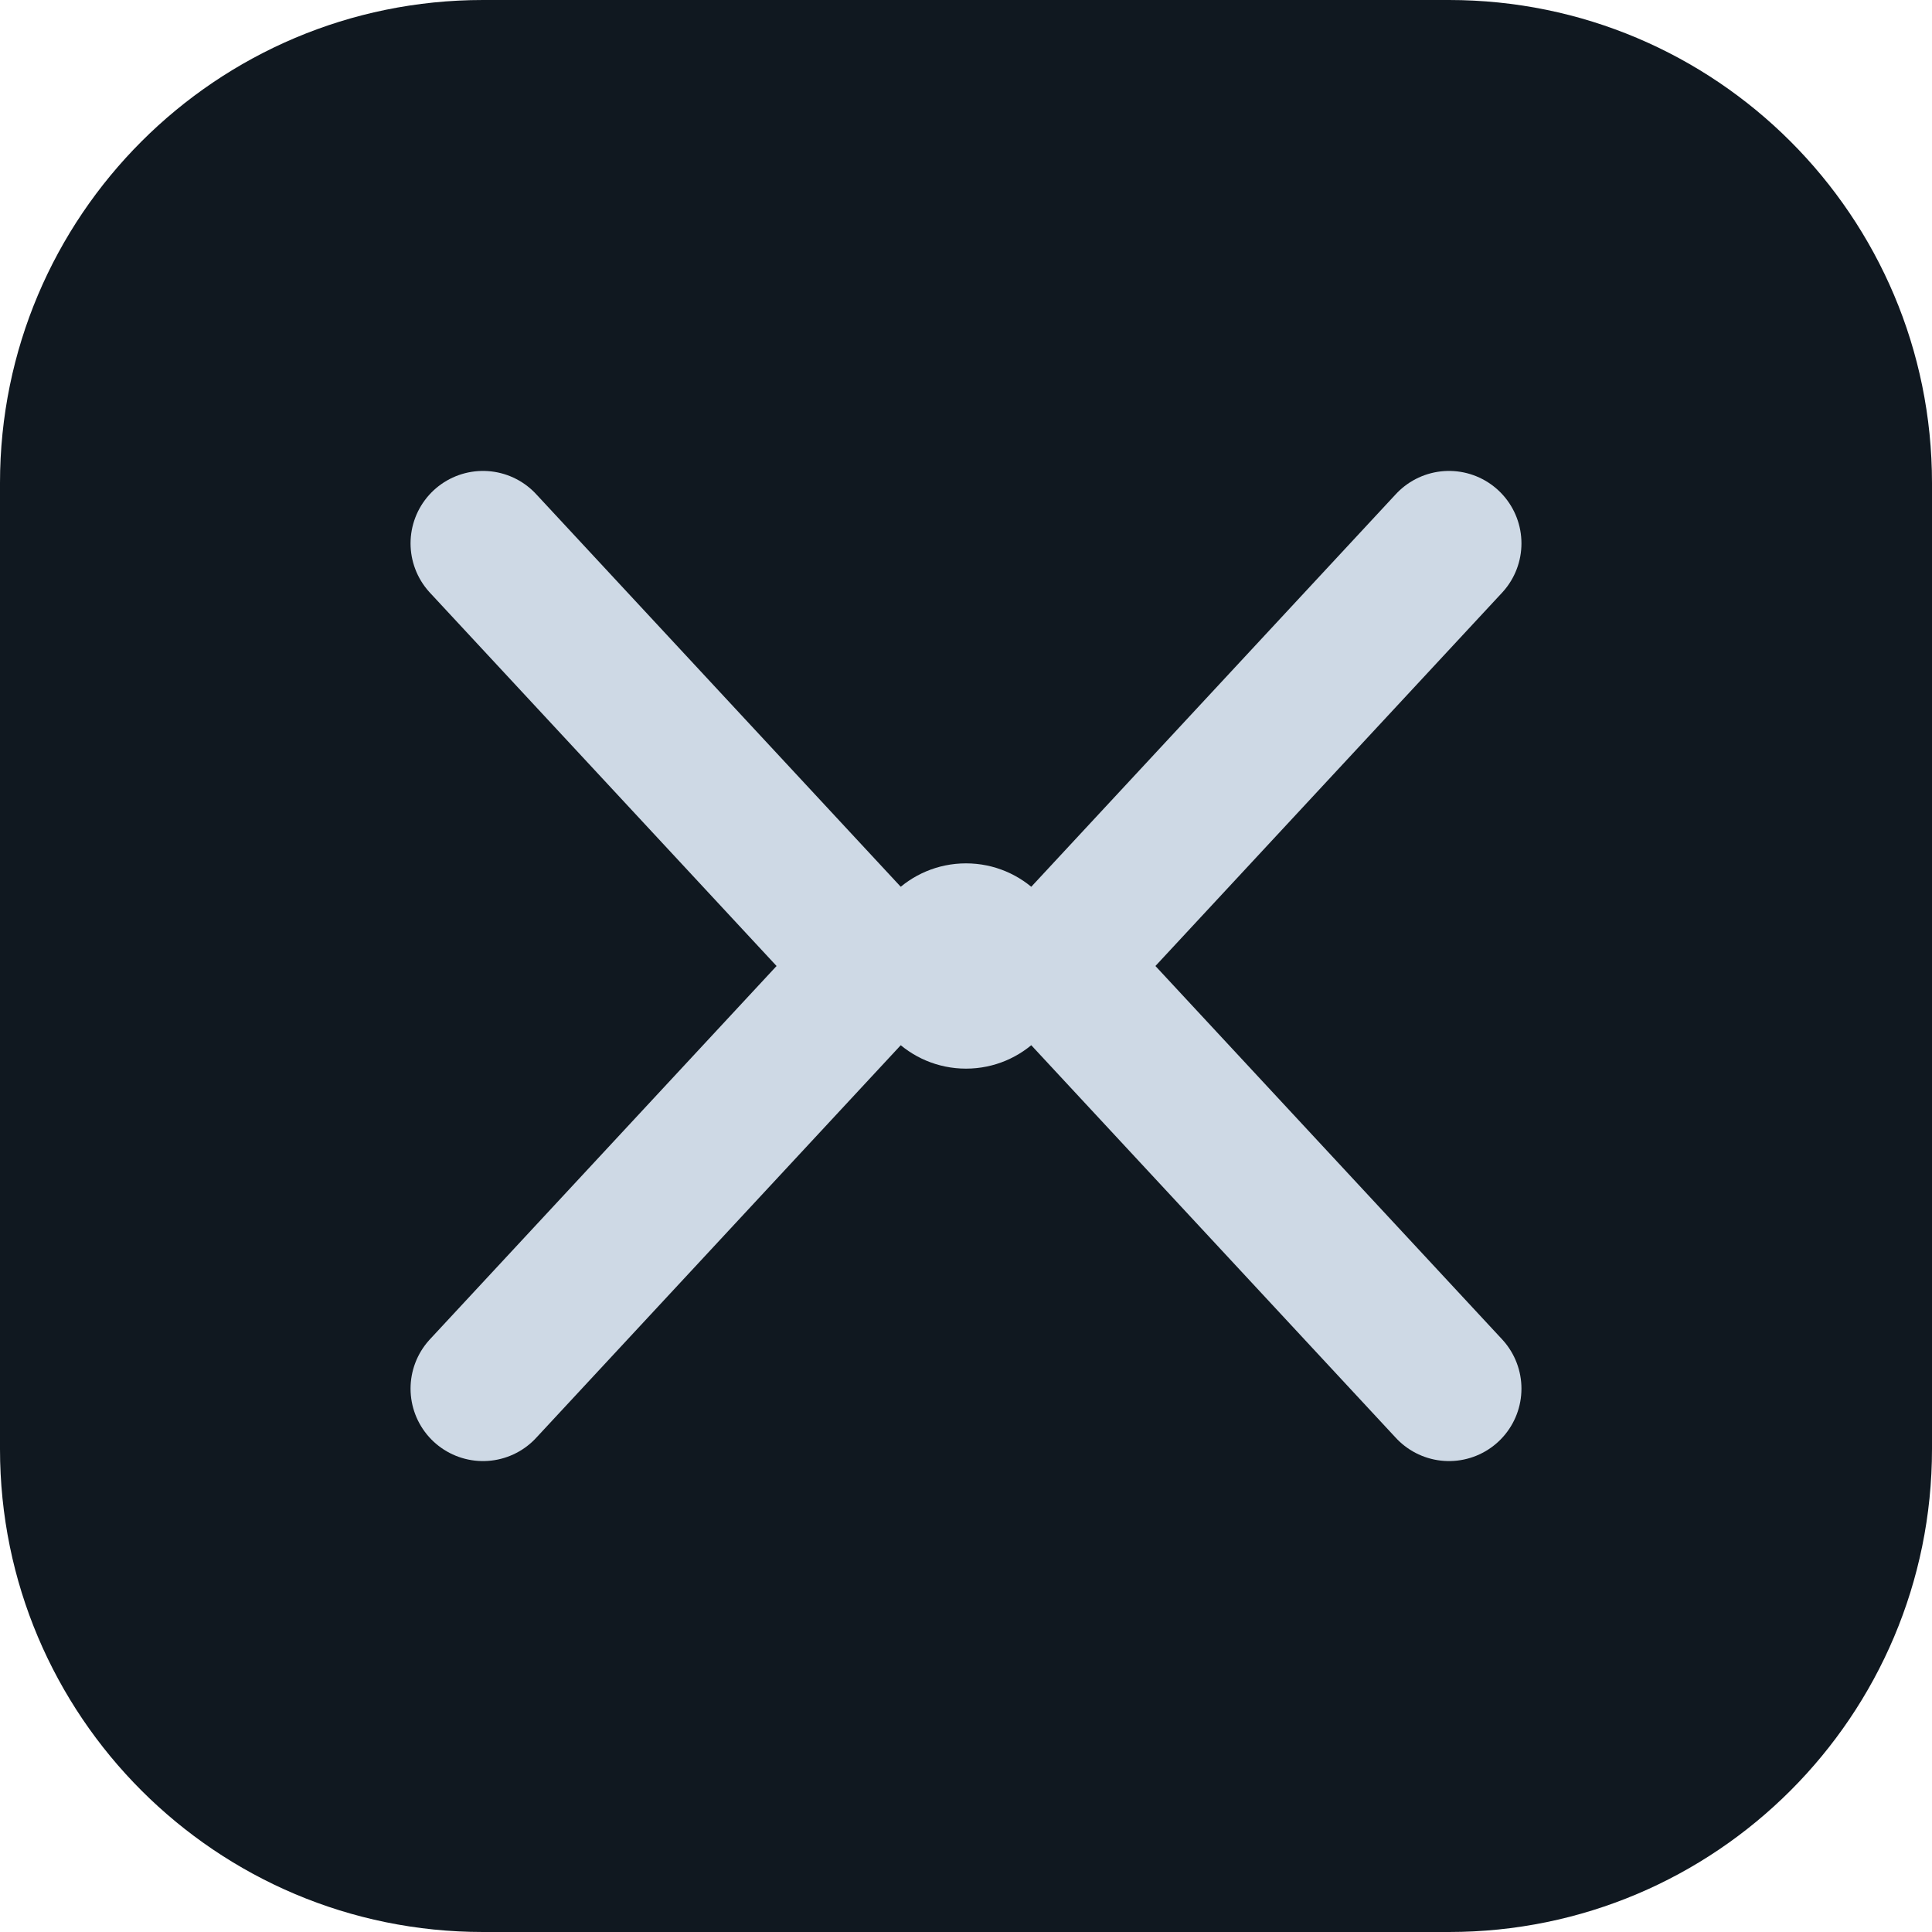
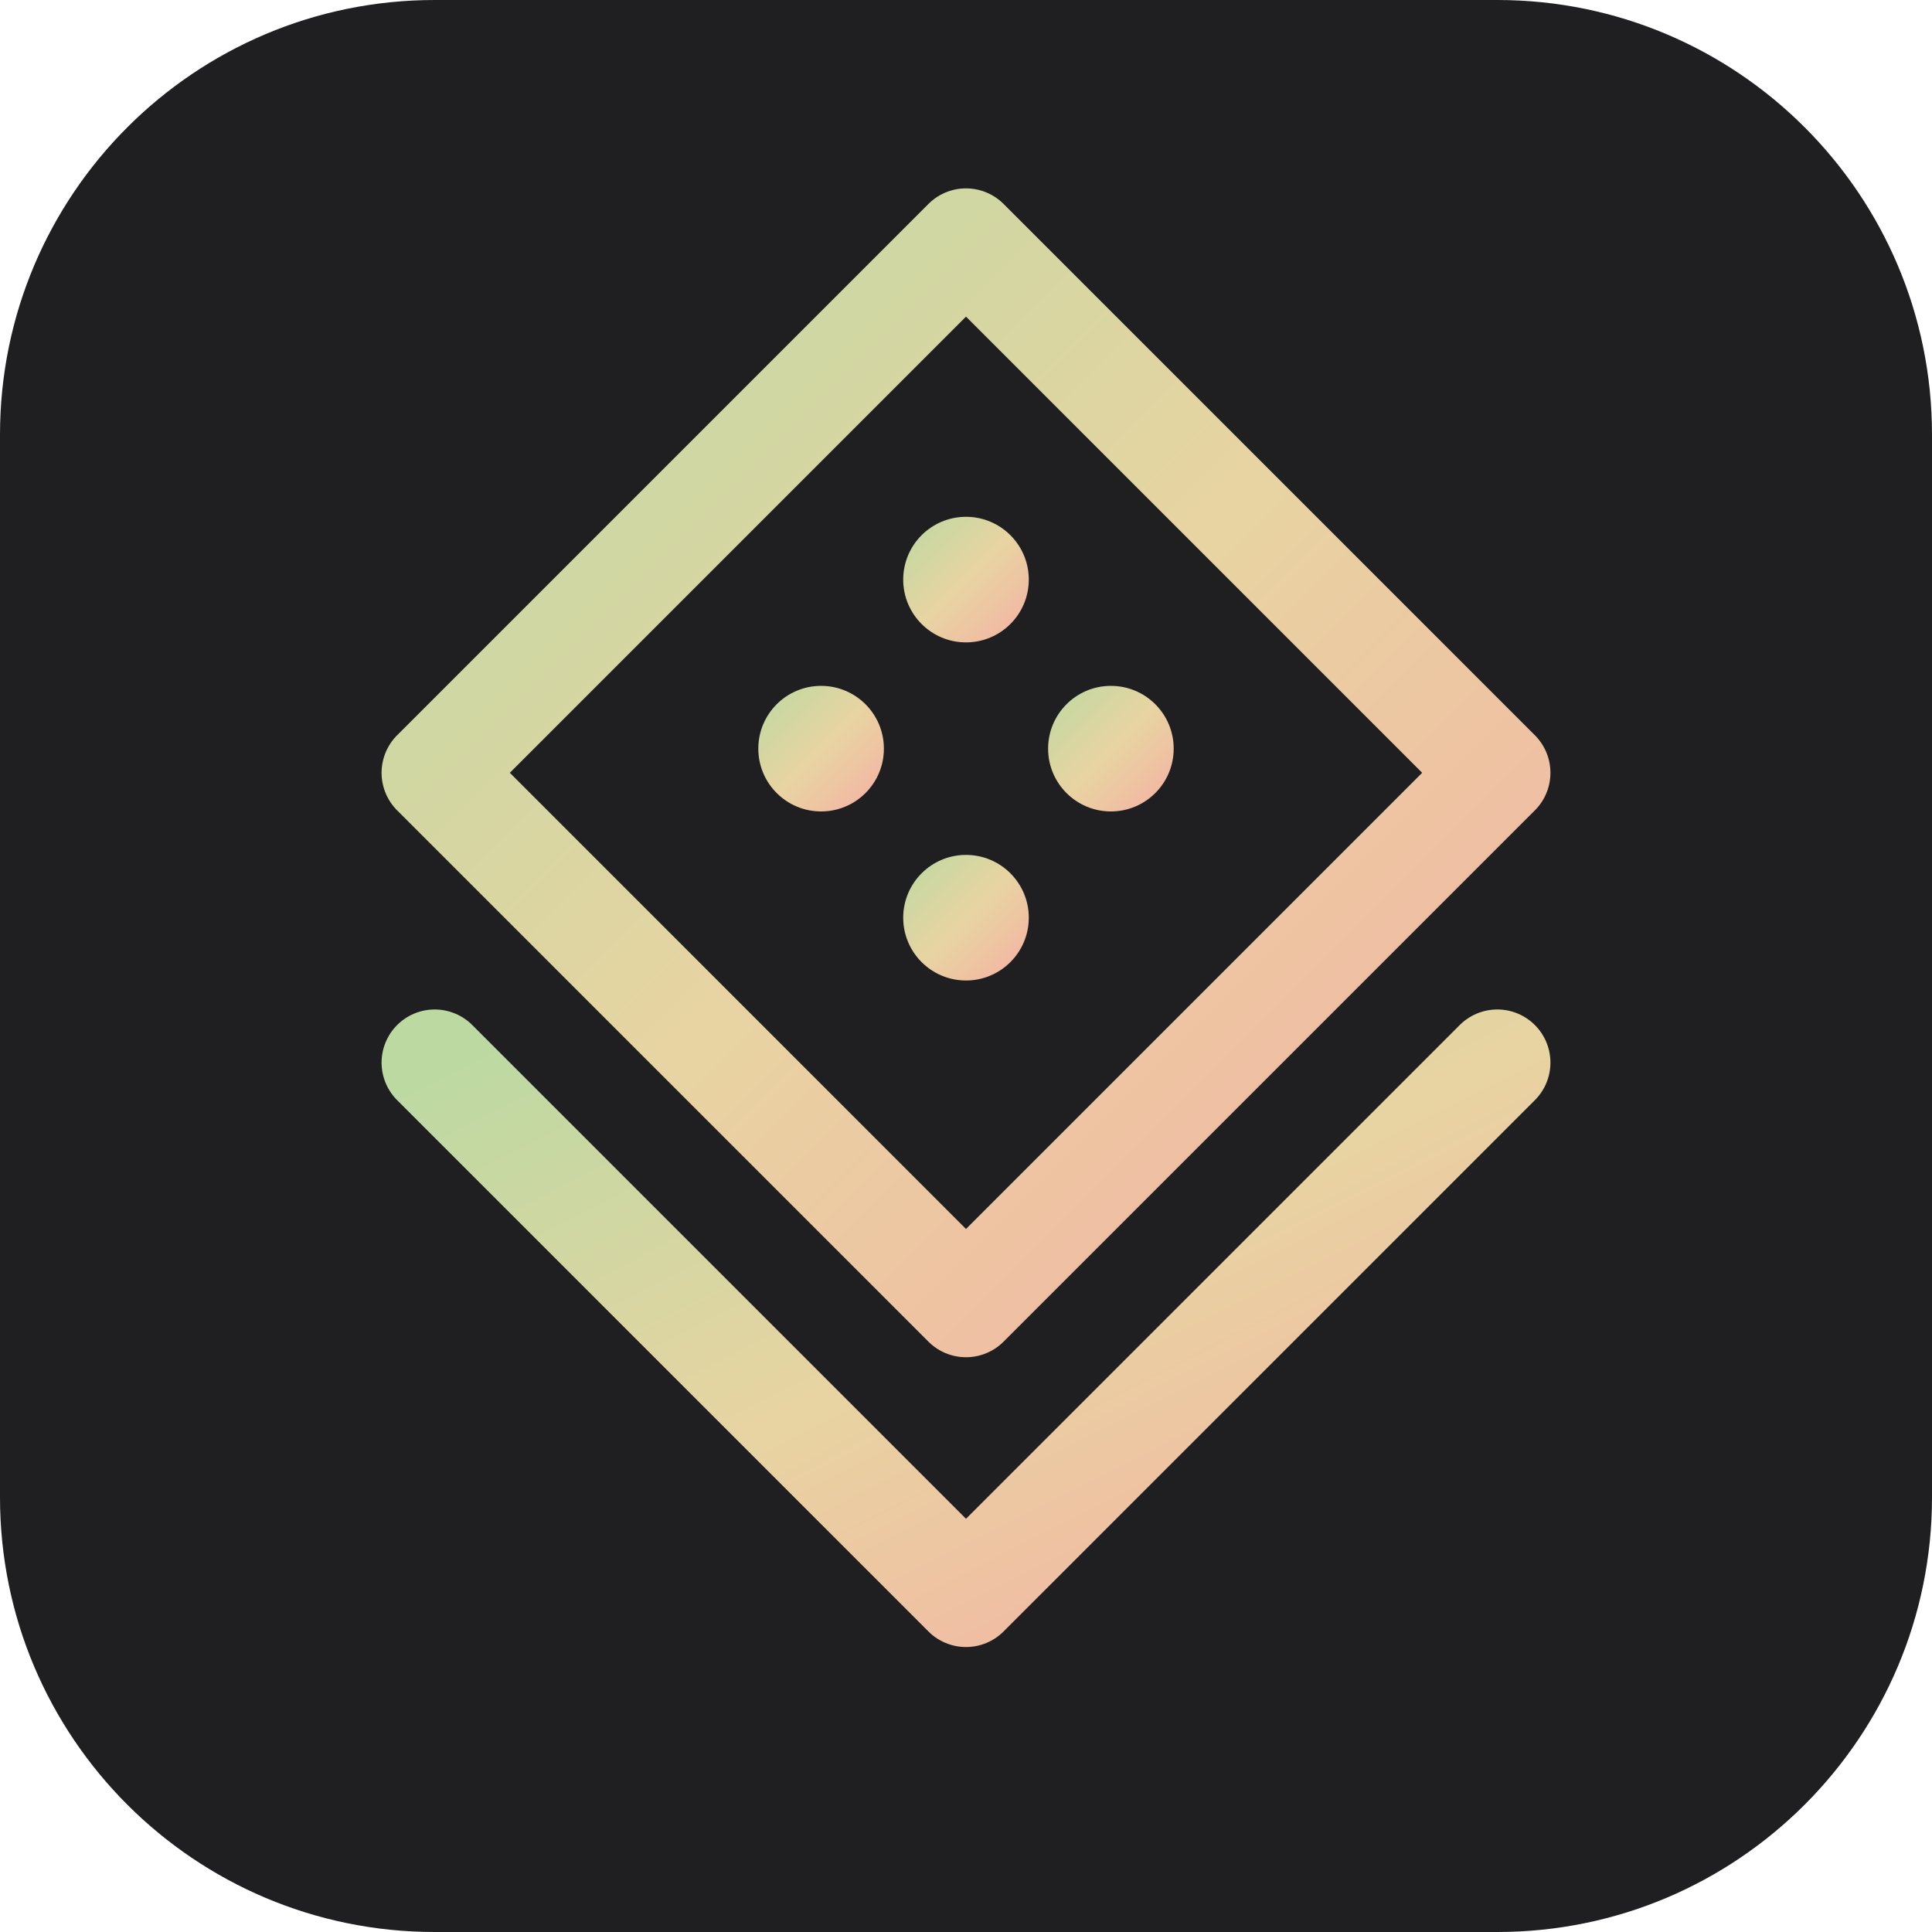
- <svg xmlns="http://www.w3.org/2000/svg" viewBox="0 0 32 32">
-   <rect width="32" height="32" rx="8" fill="#101820" />
-   <path d="M8 9l6.5 7L8 23M24 9l-6.5 7L24 23" stroke="#ced9e5" stroke-width="2.4" fill="none" stroke-linecap="round" stroke-linejoin="round" />
-   <circle cx="16" cy="16" r="1.7" fill="#ced9e5" />
+ <svg xmlns="http://www.w3.org/2000/svg" viewBox="0 0 40 40">
+   <defs>
+     <linearGradient id="g" x1="0" y1="0" x2="1" y2="1">
+       <stop offset="0" stop-color="#bcd9a2" />
+       <stop offset=".5" stop-color="#e8d4a2" />
+       <stop offset="1" stop-color="#f5b0a3" />
+     </linearGradient>
+   </defs>
+   <rect width="40" height="40" rx="9" fill="#1f1f22" />
+   <path d="M20 5 L31 16 L20 27 L9 16 Z" fill="none" stroke="url(#g)" stroke-width="2.2" stroke-linejoin="round" />
+   <circle cx="20" cy="12" r="1.3" fill="url(#g)" />
+   <circle cx="17" cy="15.5" r="1.3" fill="url(#g)" />
+   <circle cx="23" cy="15.5" r="1.3" fill="url(#g)" />
+   <circle cx="20" cy="19" r="1.3" fill="url(#g)" />
+   <path d="M9 22 L20 33 L31 22" fill="none" stroke="url(#g)" stroke-width="2.2" stroke-linejoin="round" stroke-linecap="round" />
</svg>
